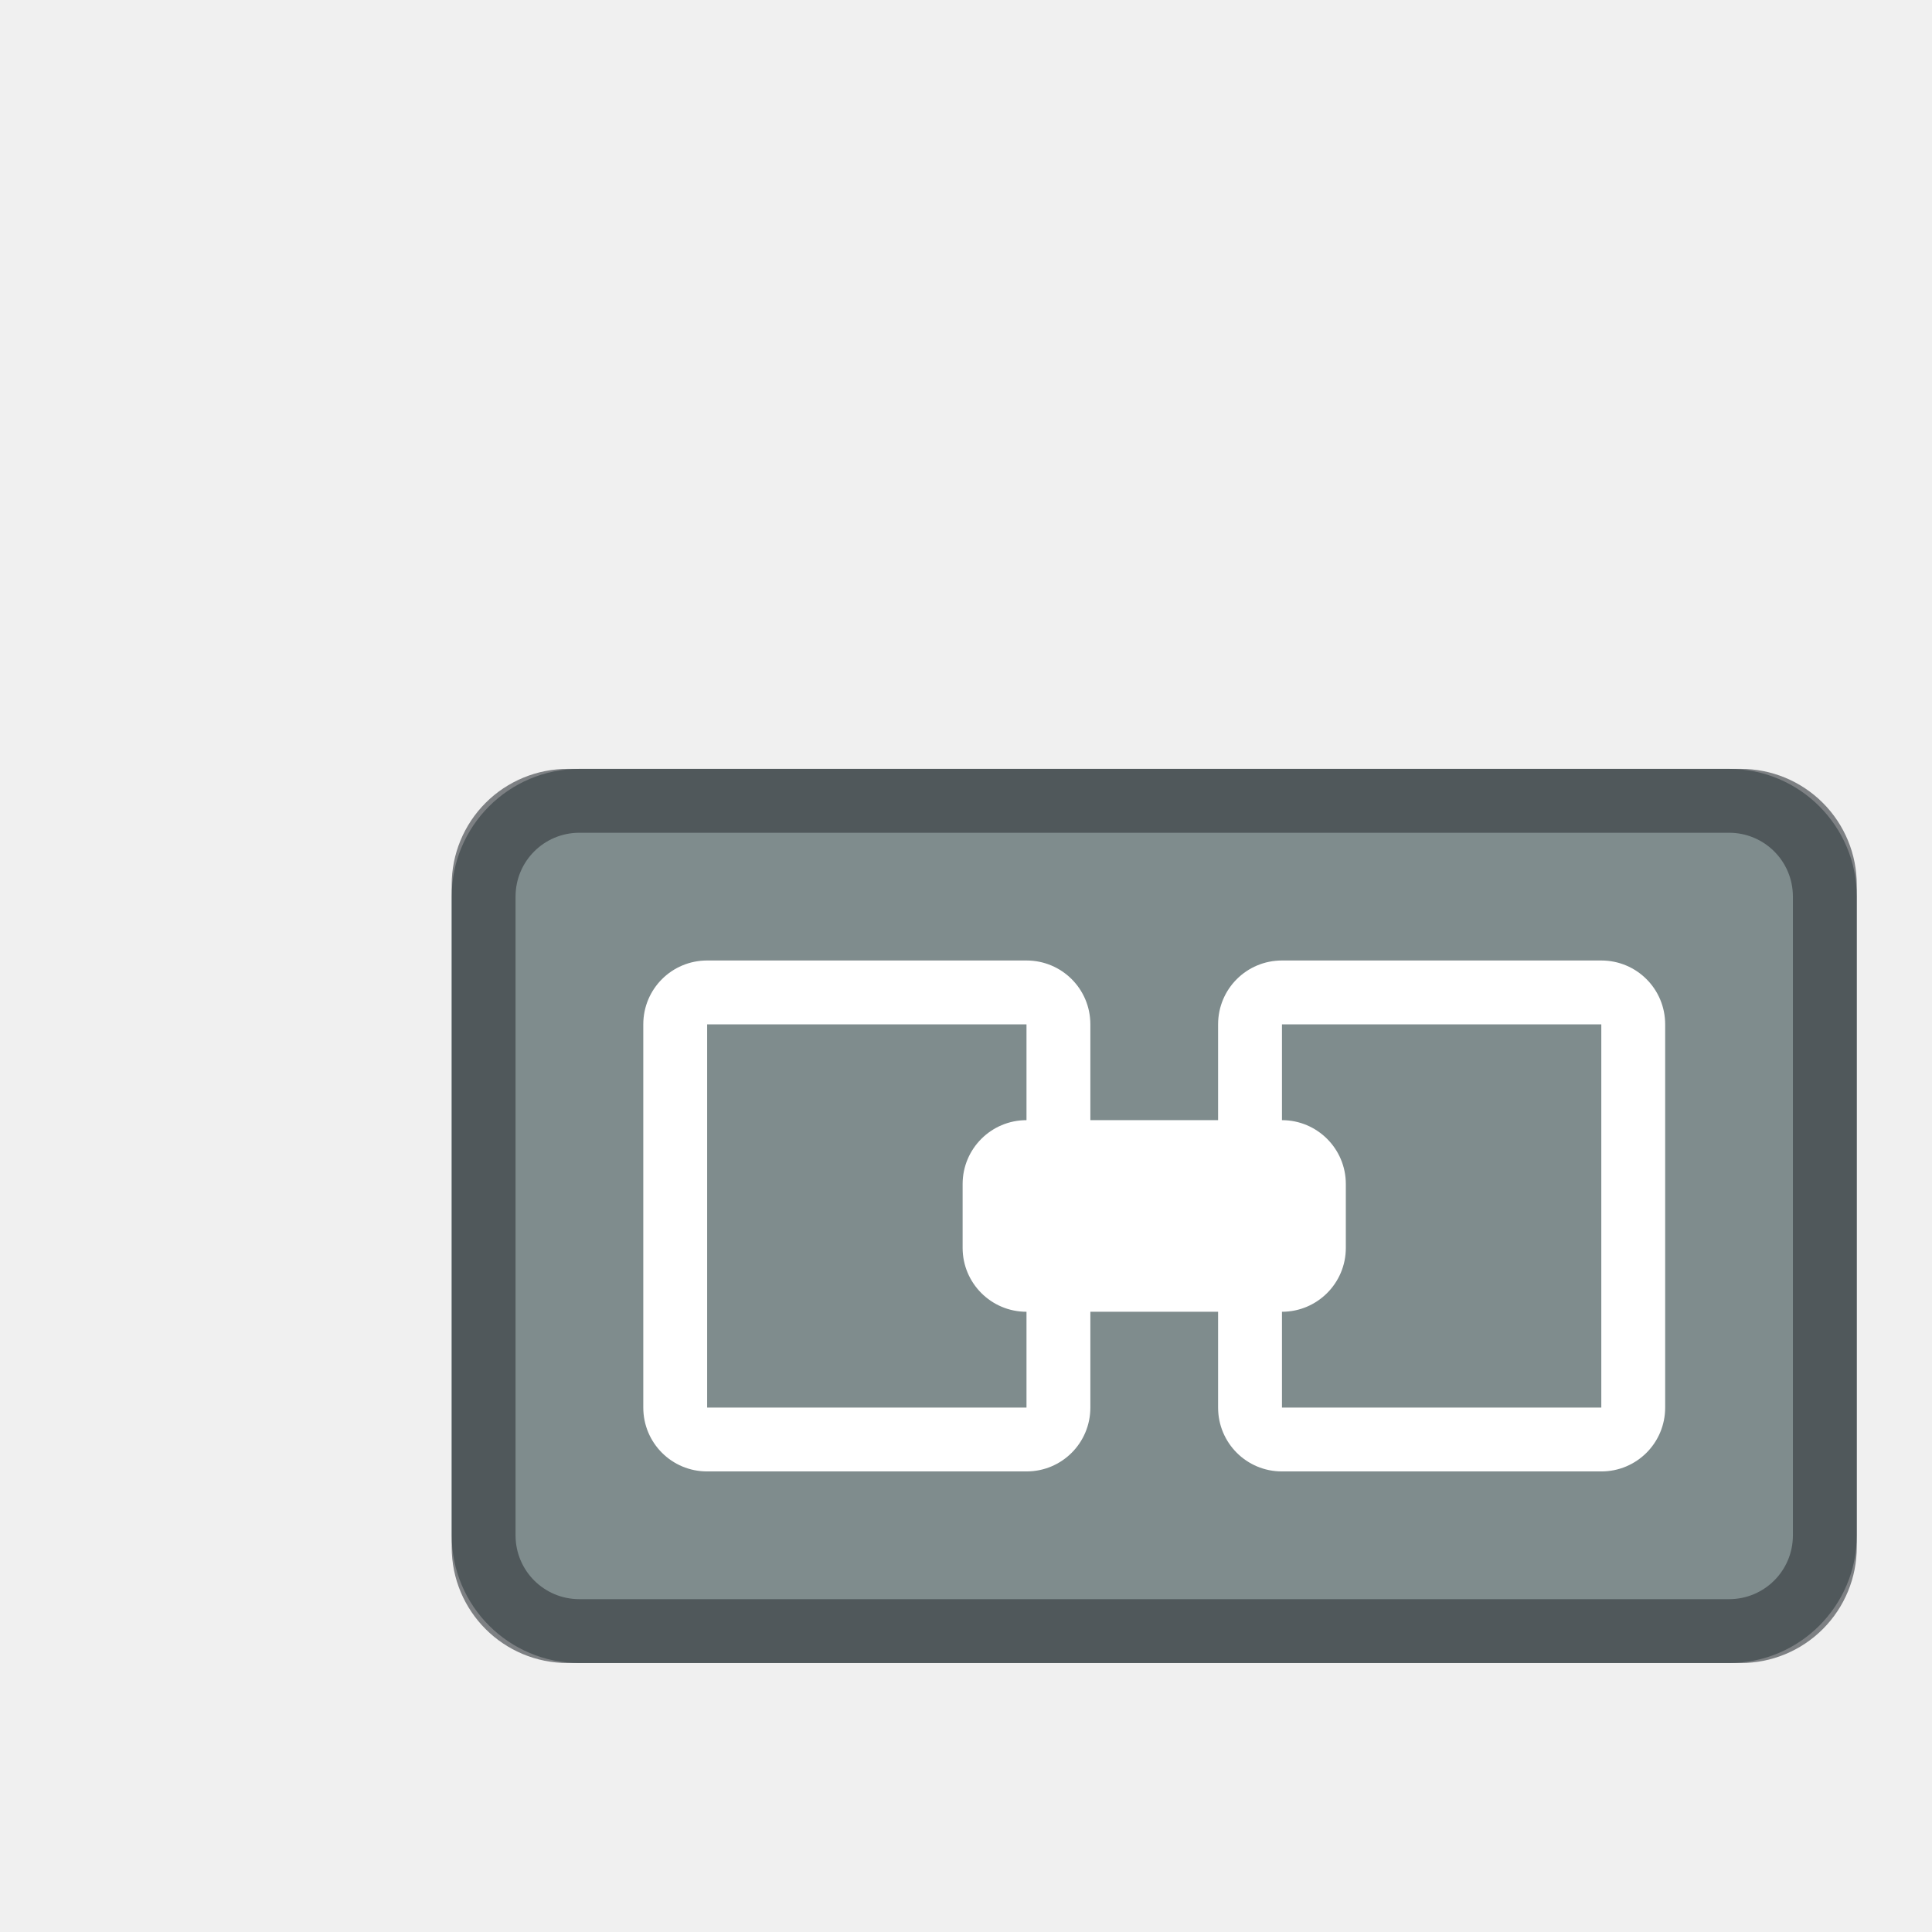
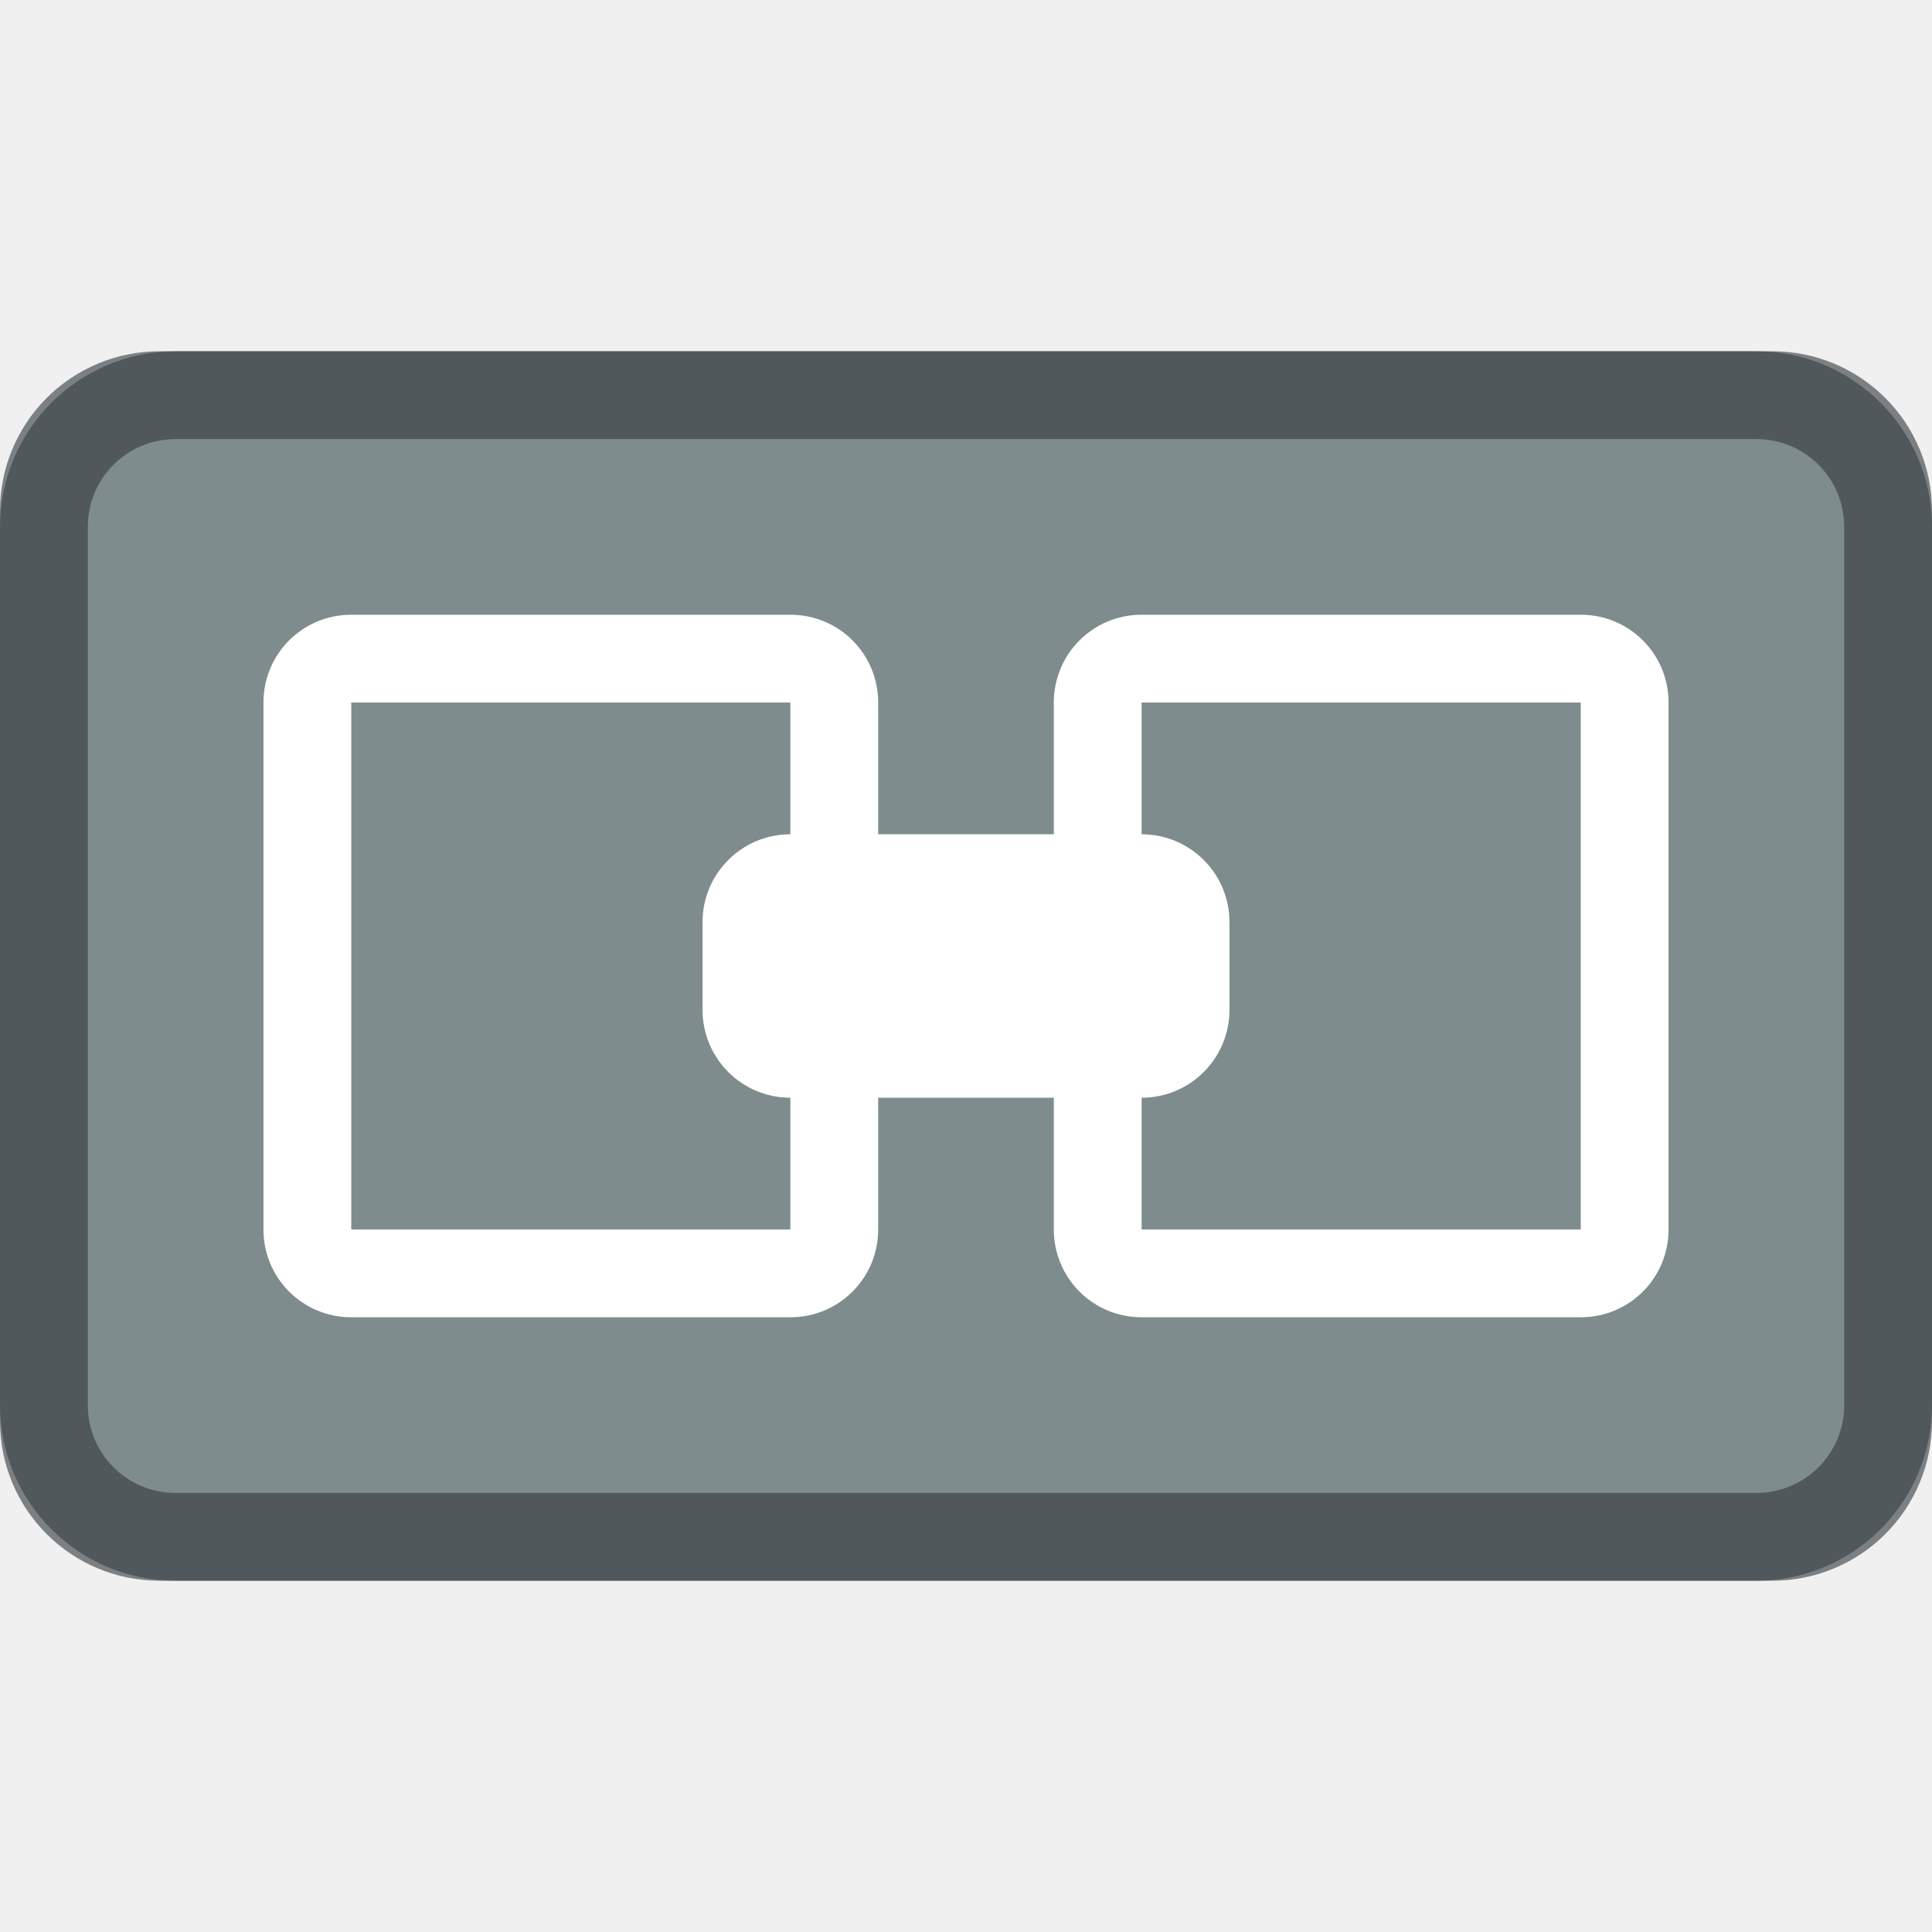
- <svg xmlns="http://www.w3.org/2000/svg" version="1.1" viewBox="0 0 22 22">
-   <g transform="matrix(.72727 0 0 .72727 5.1434 5.8464)">
-     <rect y="4" width="22" height="14" ry="2" fill="#7f8c8d" />
-     <path d="m1.818 4a1.815 1.815 0 00-1.818 1.818v10.364c0 1.007.811 1.818 1.818 1.818h18.364a1.815 1.815 0 001.818-1.818v-10.364a1.815 1.815 0 00-1.818-1.818zm.182 1h18c.554 0 1 .446 1 1v10c0 .554-.446 1-1 1h-18c-.554 0-1-.446-1-1v-10c0-.554.446-1 1-1z" style="fill-opacity:.6;fill:#31363b" />
-     <g fill="#ffffff">
-       <path d="m4 7c-.554 0-1 .446-1 1v6c0 .554.446 1 1 1h5c.554 0 1-.446 1-1v-6c0-.554-.446-1-1-1zm0 1h5v6h-5zm9-1c-.554 0-1 .446-1 1v6c0 .554.446 1 1 1h5c.554 0 1-.446 1-1v-6c0-.554-.446-1-1-1zm0 1h5v6h-5z" />
-       <rect x="8" y="9.5" width="6" height="3" ry="1" />
-     </g>
+ <svg xmlns="http://www.w3.org/2000/svg" viewBox="0 0 22 22">
+   <rect fill="#7f8c8d" height="14" ry="2" width="22" y="4" />
+   <path d="M1.818 4A1.815 1.815 0 0 0 0 5.818v10.364C0 17.189.811 18 1.818 18h18.364A1.815 1.815 0 0 0 22 16.182V5.818A1.815 1.815 0 0 0 20.182 4zM2 5h18c.554 0 1 .446 1 1v10c0 .554-.446 1-1 1H2c-.554 0-1-.446-1-1V6c0-.554.446-1 1-1z" style="fill:#31363b;fill-opacity:0.6;stroke:none" />
+   <g fill="#fff">
+     <path d="M4 7c-.554 0-1 .446-1 1v6c0 .554.446 1 1 1h5c.554 0 1-.446 1-1V8c0-.554-.446-1-1-1zm0 1h5v6H4zM13 7c-.554 0-1 .446-1 1v6c0 .554.446 1 1 1h5c.554 0 1-.446 1-1V8c0-.554-.446-1-1-1zm0 1h5v6h-5z" />
+     <rect height="3" ry="1" width="6" x="8" y="9.5" />
  </g>
</svg>
